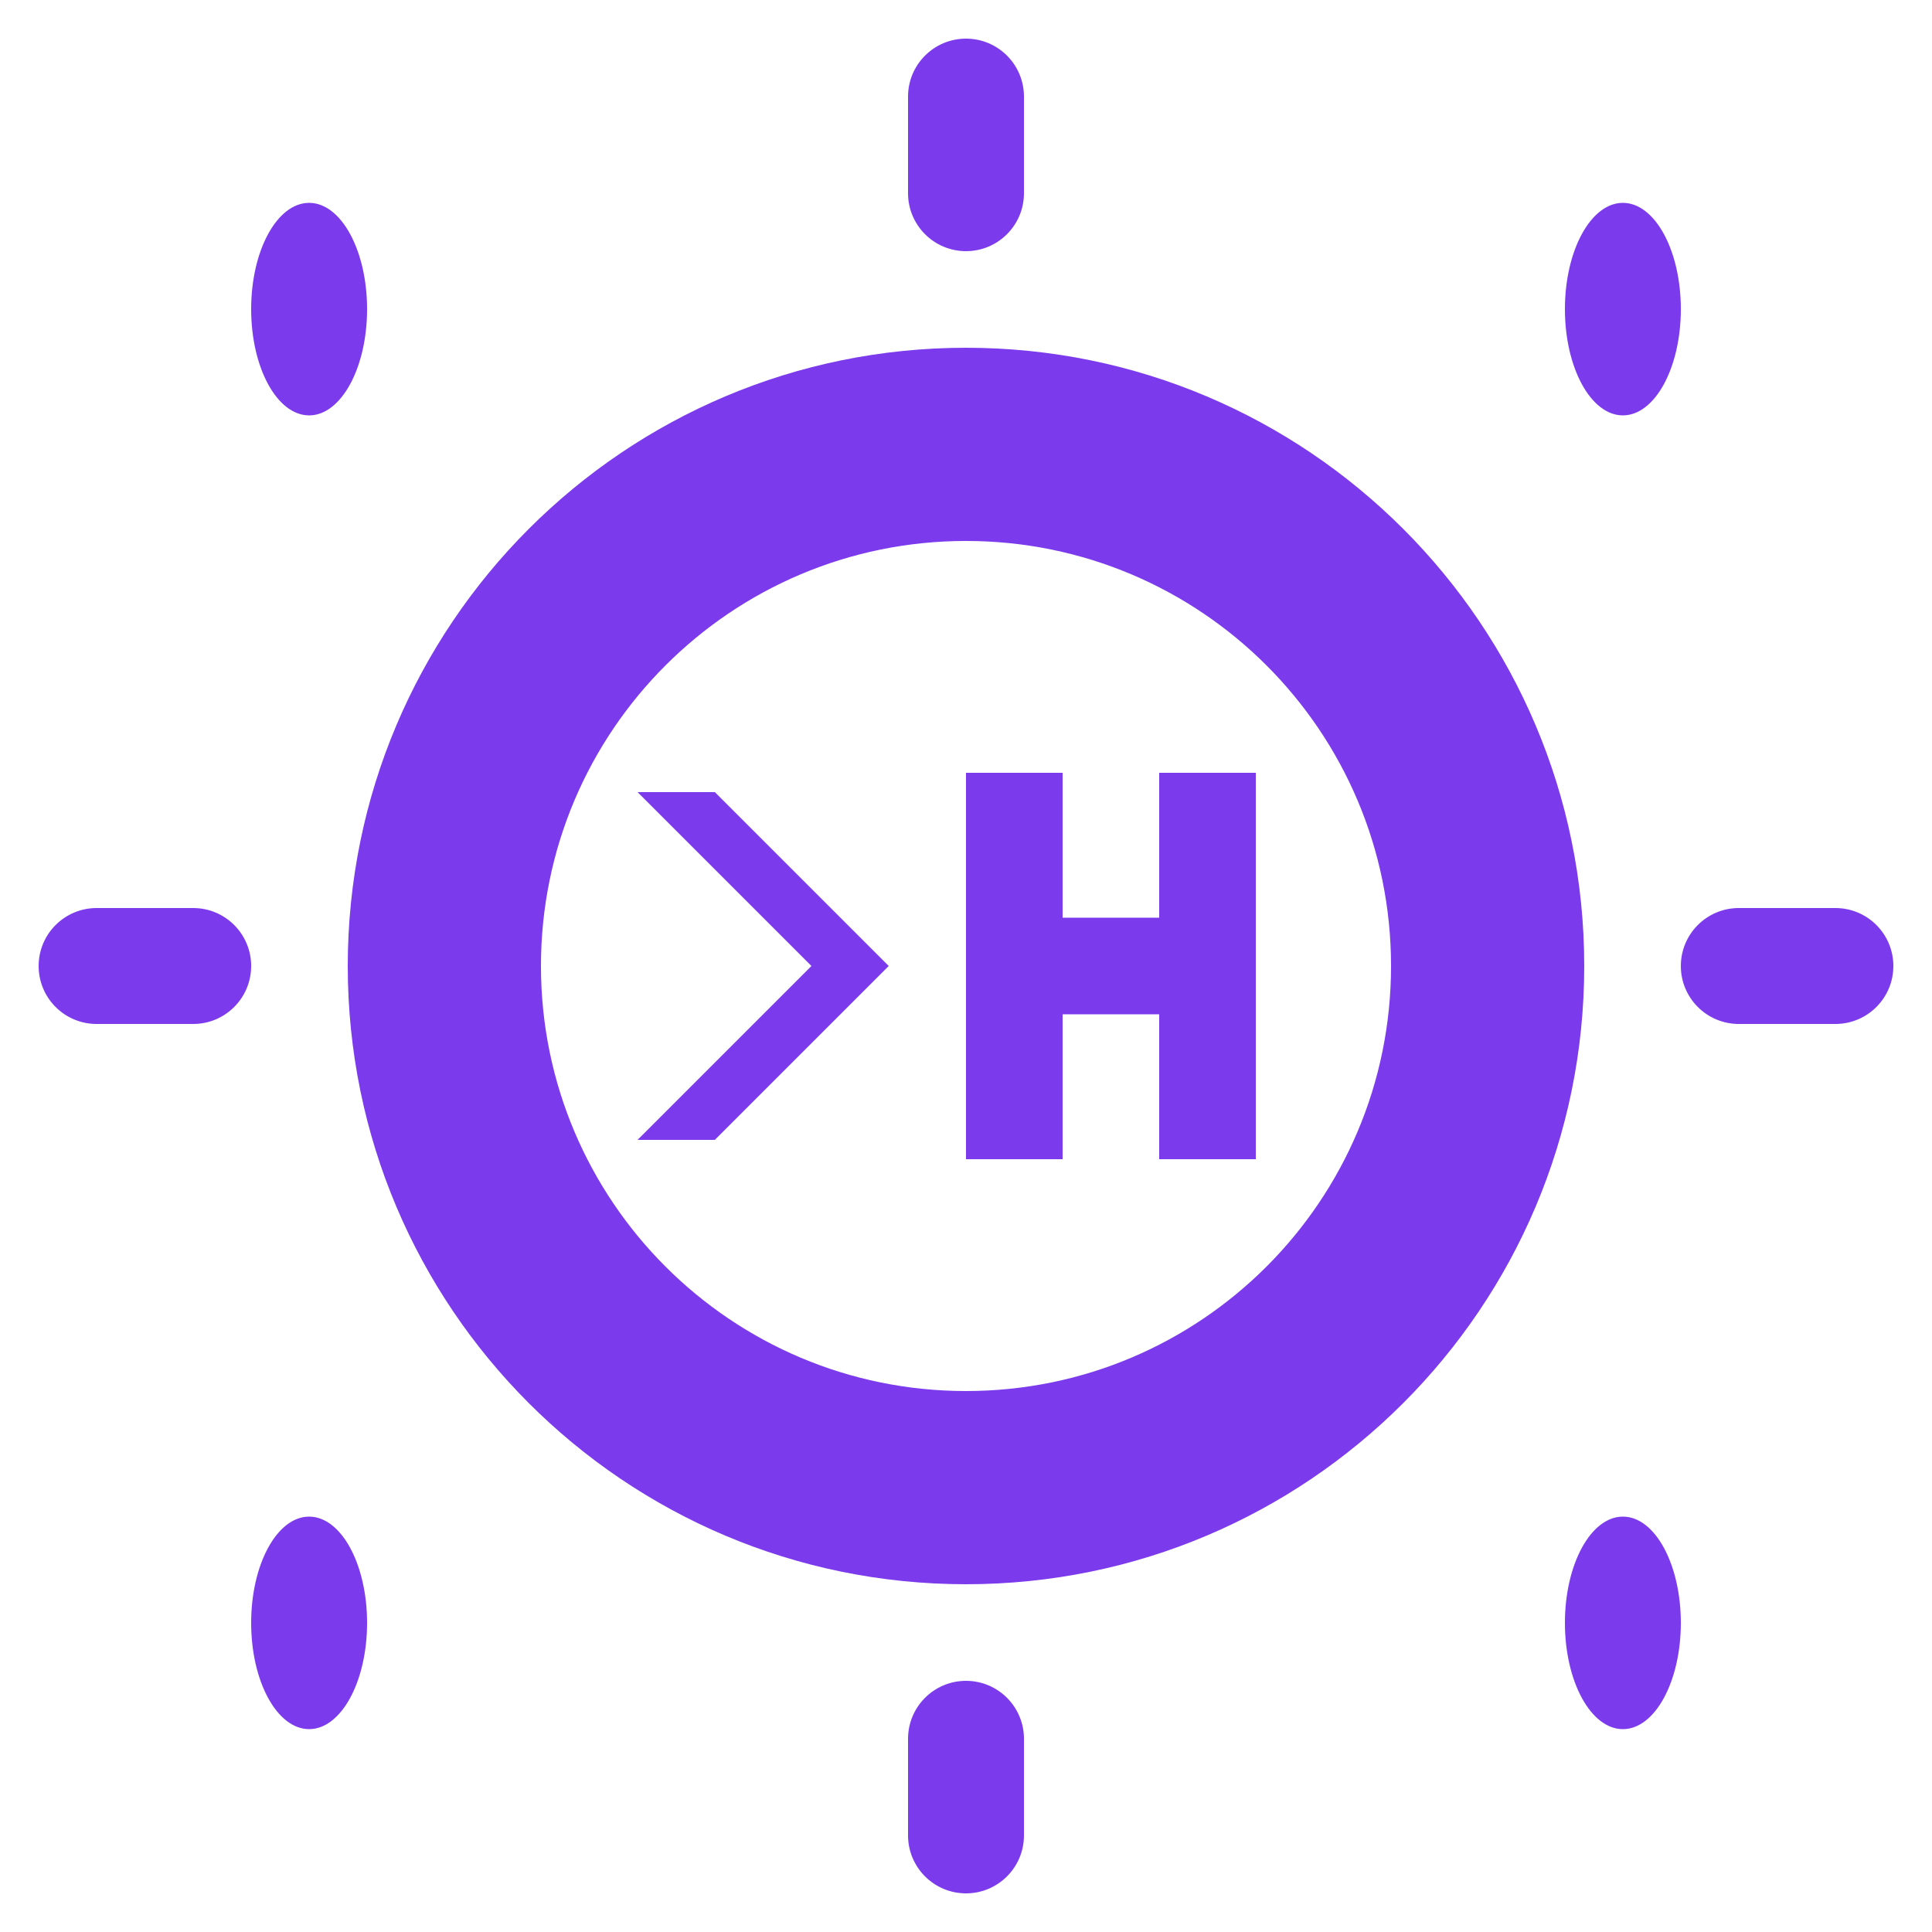
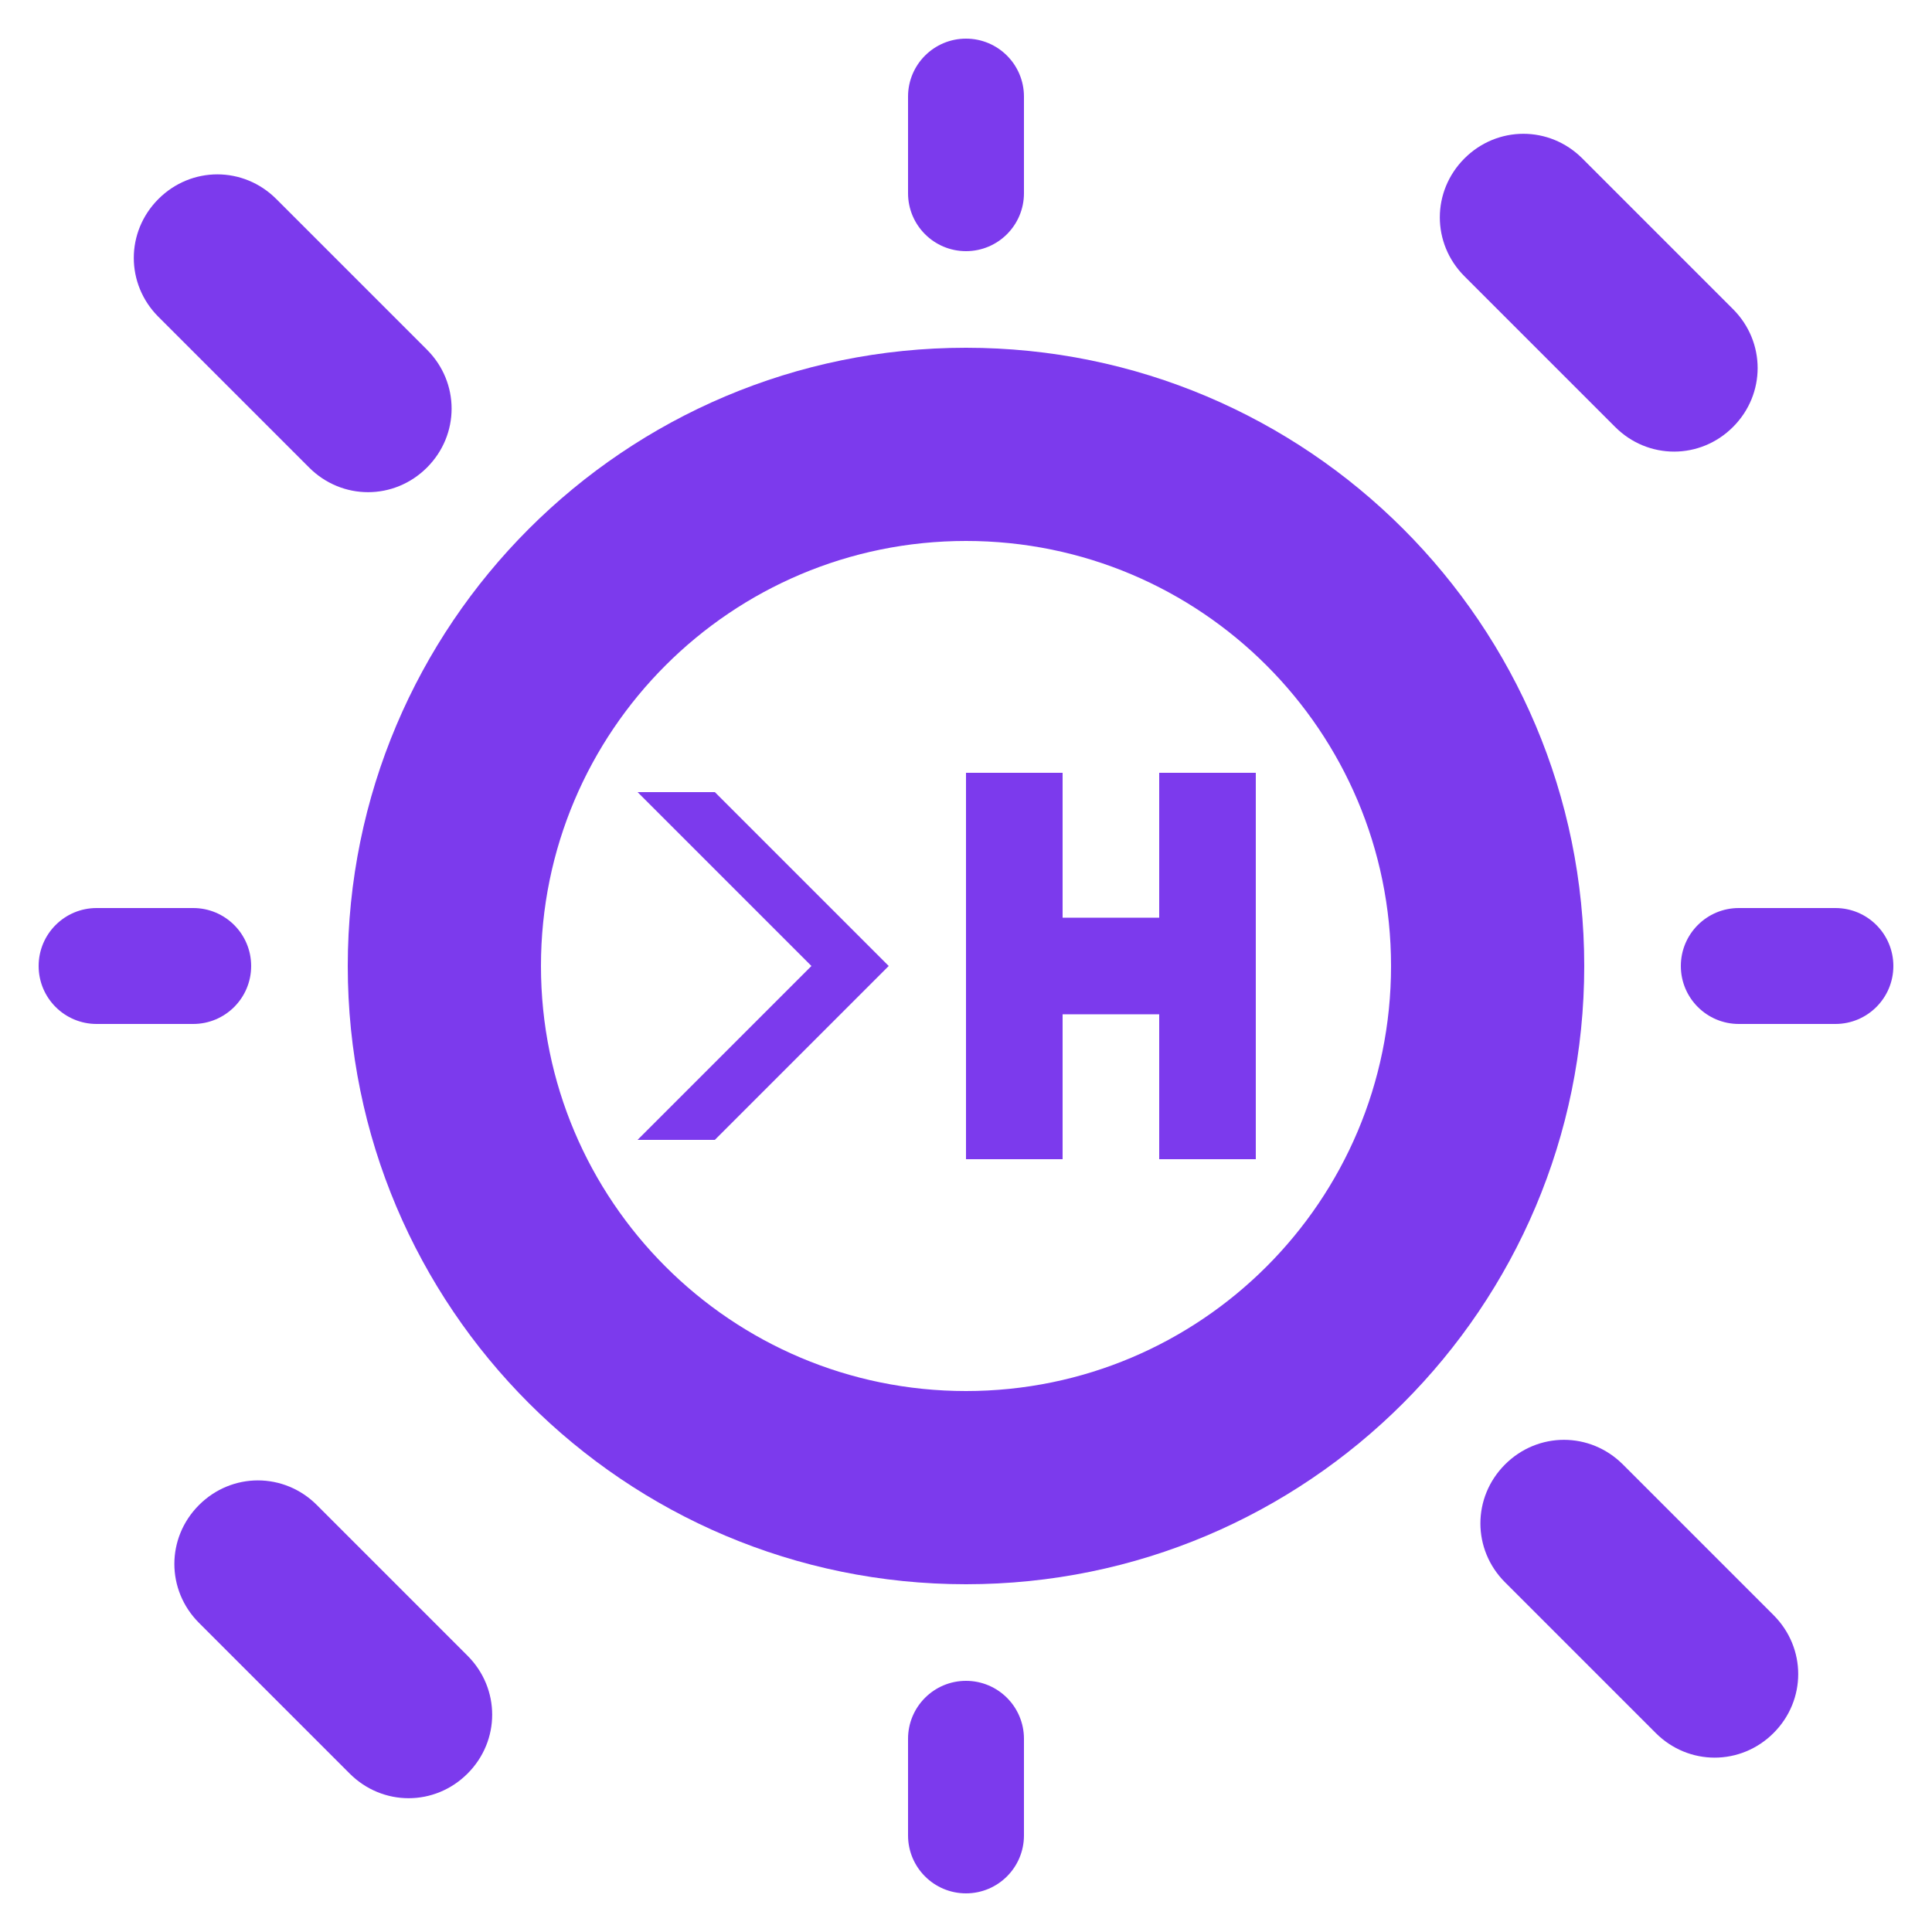
<svg xmlns="http://www.w3.org/2000/svg" viewBox="0 0 100 100" width="100" height="100" version="1.1">
  <g fill="#7c3aed" fill-rule="evenodd" stroke="none">
    <path d="M50,18 C67.673,18 82,32.327 82,50 C82,67.673 67.673,82 50,82 C32.327,82 18,67.673 18,50 C18,32.327 32.327,18 50,18 Z M50,28 C62.15,28 72,37.85 72,50 C72,62.15 62.15,72 50,72 C37.85,72 28,62.15 28,50 C28,37.85 37.85,28 50,28 Z" id="Central-Ring" />
    <g id="Prompt-Text">
      <polygon points="33 41 42 50 33 59 37 59 46 50 37 41" />
      <rect x="50" y="40" width="5" height="20" />
      <rect x="60" y="40" width="5" height="20" />
      <rect x="50" y="47.5" width="15" height="5" />
    </g>
    <g id="Rays">
      <rect x="47" y="2" width="6" height="11" rx="3" />
      <rect x="47" y="87" width="6" height="11" rx="3" />
      <rect x="87" y="47" width="11" height="6" rx="3" />
      <rect x="2" y="47" width="11" height="6" rx="3" />
-       <ellipse cx="84" cy="16" rx="3" ry="5.5" />
-       <ellipse cx="16" cy="84" rx="3" ry="5.5" />
-       <ellipse cx="84" cy="84" rx="3" ry="5.5" />
-       <ellipse cx="16" cy="16" rx="3" ry="5.5" />
+       <path d="M81.9,8.2 L89.7,16 C91.4,17.7 91.4,20.4 89.7,22.1 L89.7,22.1 C88,23.8 85.3,23.8 83.6,22.1 L75.8,14.3 C74.1,12.6 74.1,9.9 75.8,8.2 L75.8,8.2 C77.5,6.5 80.2,6.5 81.9,8.2 Z" />
+       <path d="M18.1,91.8 L10.3,84 C8.6,82.3 8.6,79.6 10.3,77.9 L10.3,77.9 C12,76.2 14.7,76.2 16.4,77.9 L24.2,85.7 C25.9,87.4 25.9,90.1 24.2,91.8 L24.2,91.8 C22.5,93.5 19.8,93.5 18.1,91.8 Z" />
+       <path d="M77.9,81.9 L85.7,89.7 C87.4,91.4 90.1,91.4 91.8,89.7 L91.8,89.7 C93.5,88 93.5,85.3 91.8,83.6 L84,75.8 C82.3,74.1 79.6,74.1 77.9,75.8 L77.9,75.8 C76.2,77.5 76.2,80.2 77.9,81.9 Z" />
+       <path d="M22.1,18.1 L14.3,10.3 C12.6,8.6 9.9,8.6 8.2,10.3 L8.2,10.3 C6.5,12 6.5,14.7 8.2,16.4 L16,24.2 C17.7,25.9 20.4,25.9 22.1,24.2 L22.1,24.2 C23.8,22.5 23.8,19.8 22.1,18.1 Z" />
    </g>
  </g>
</svg>
